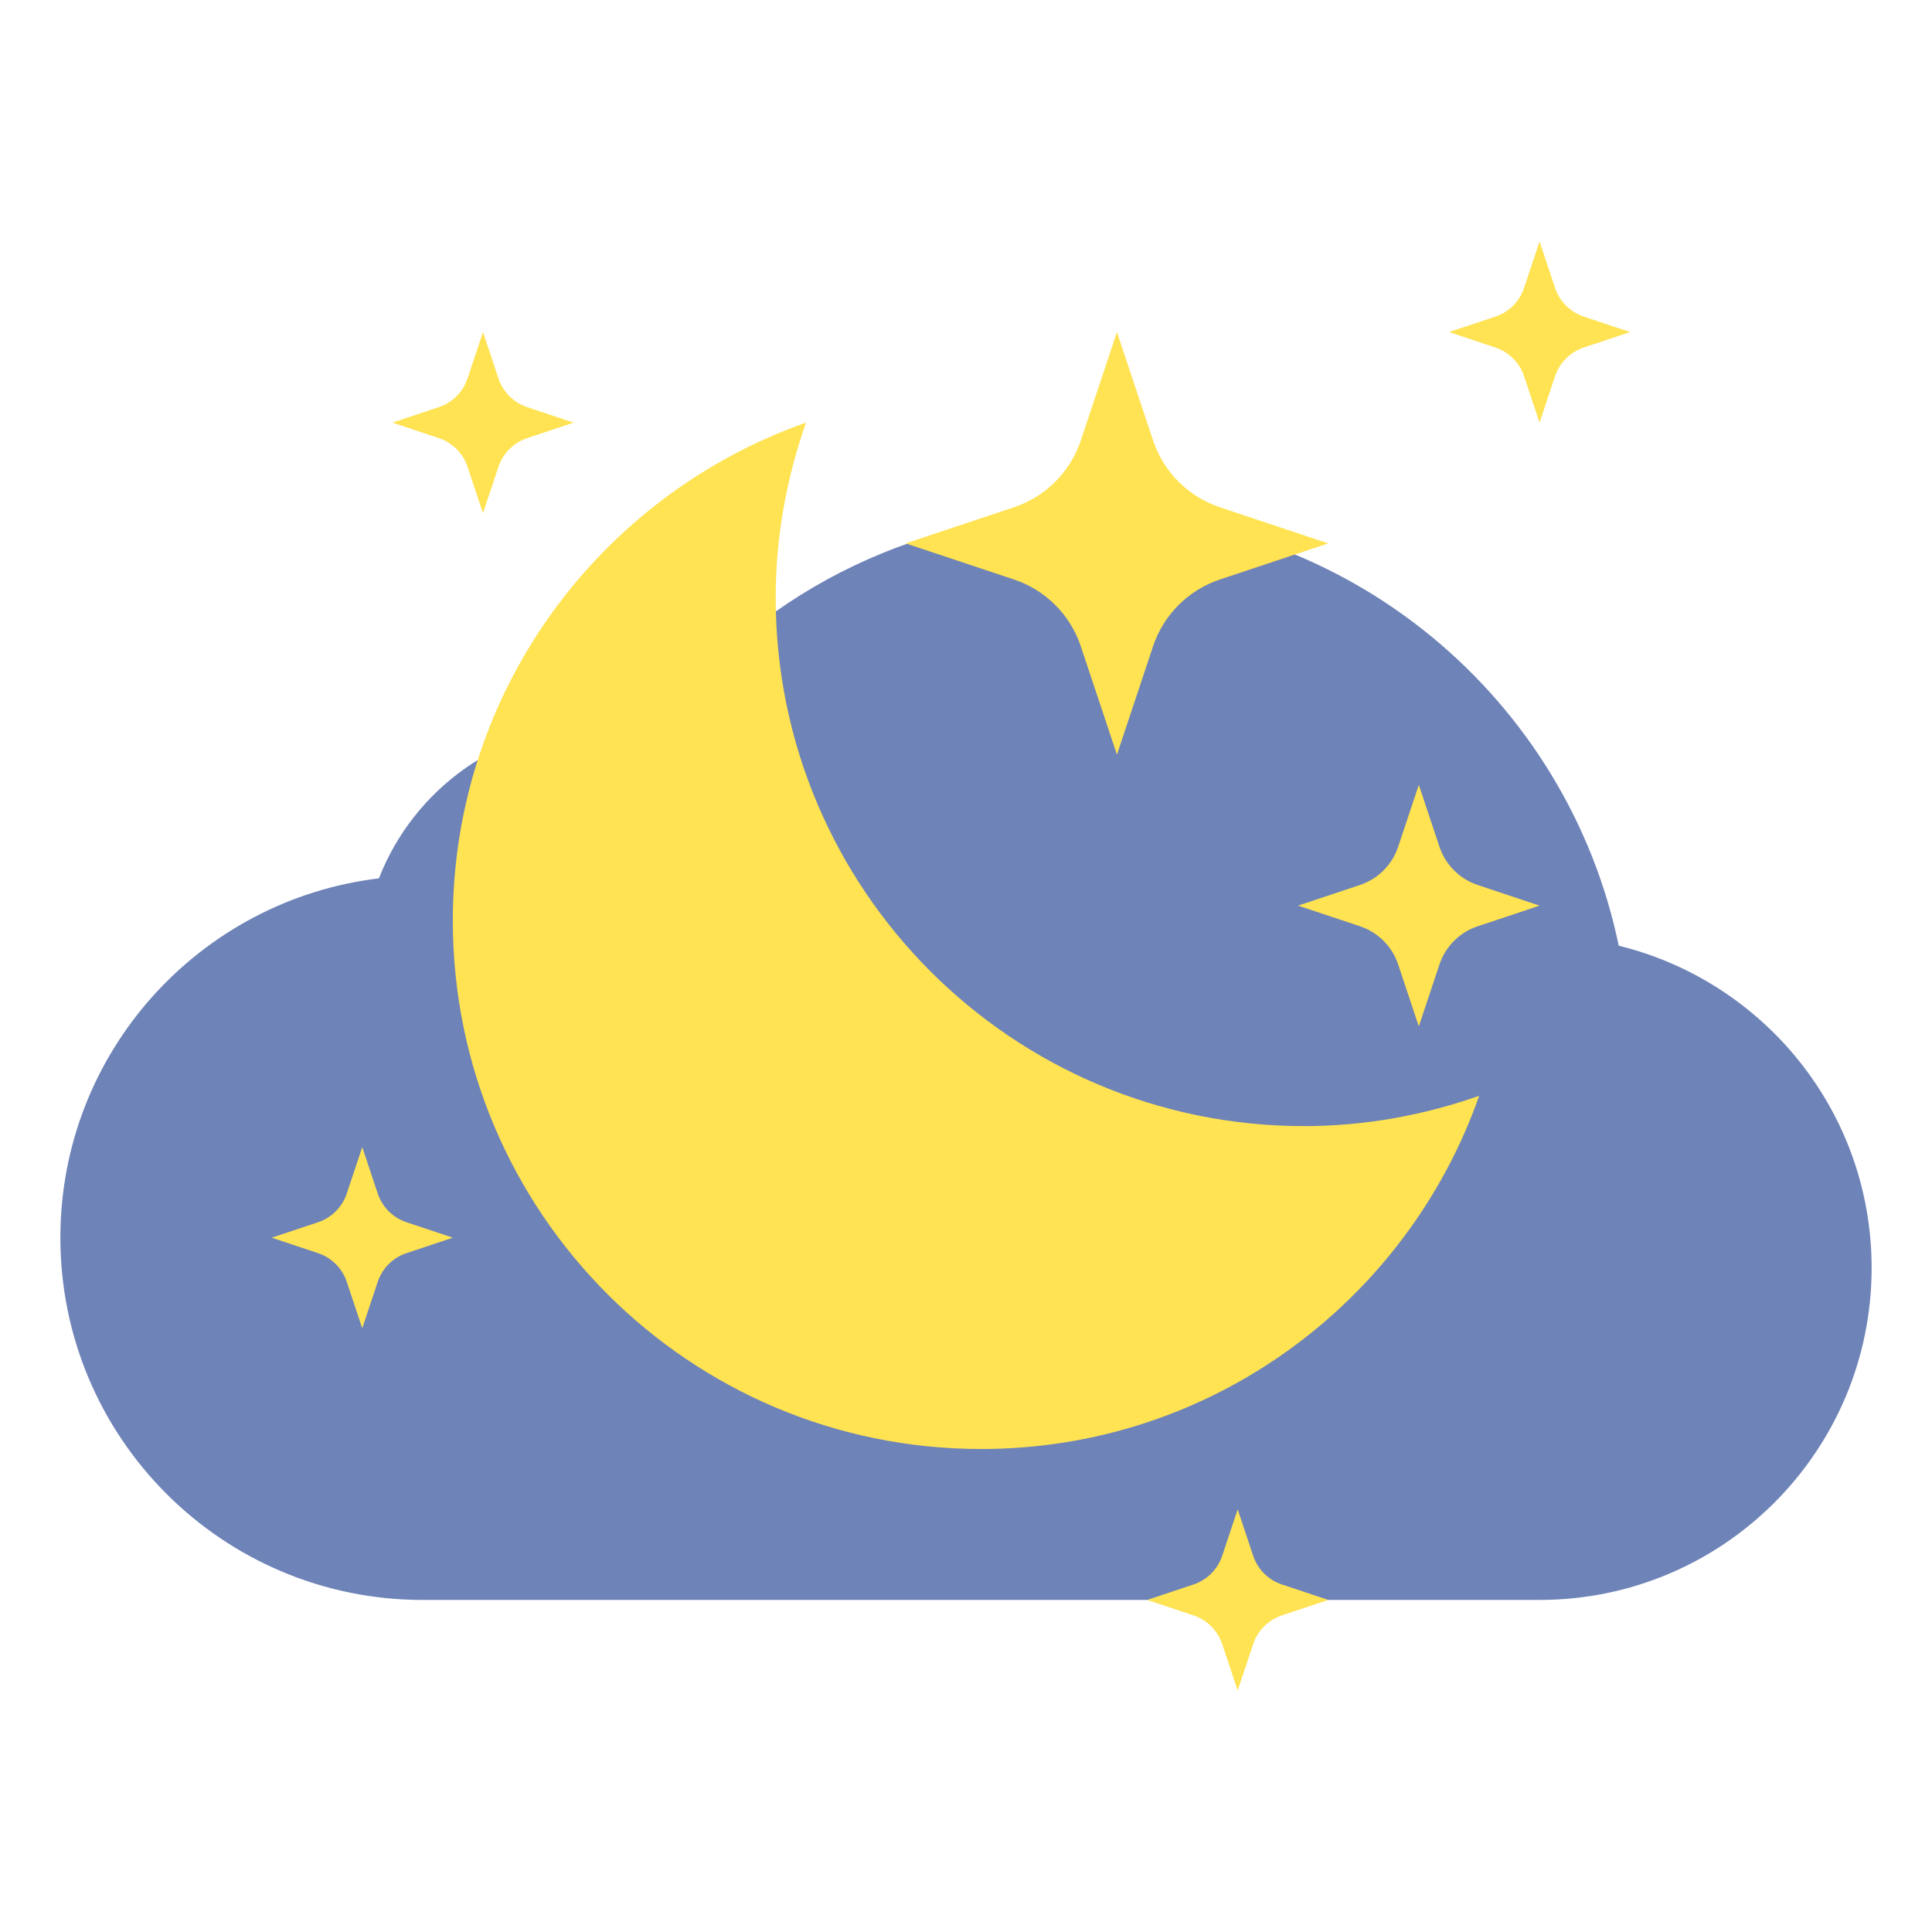
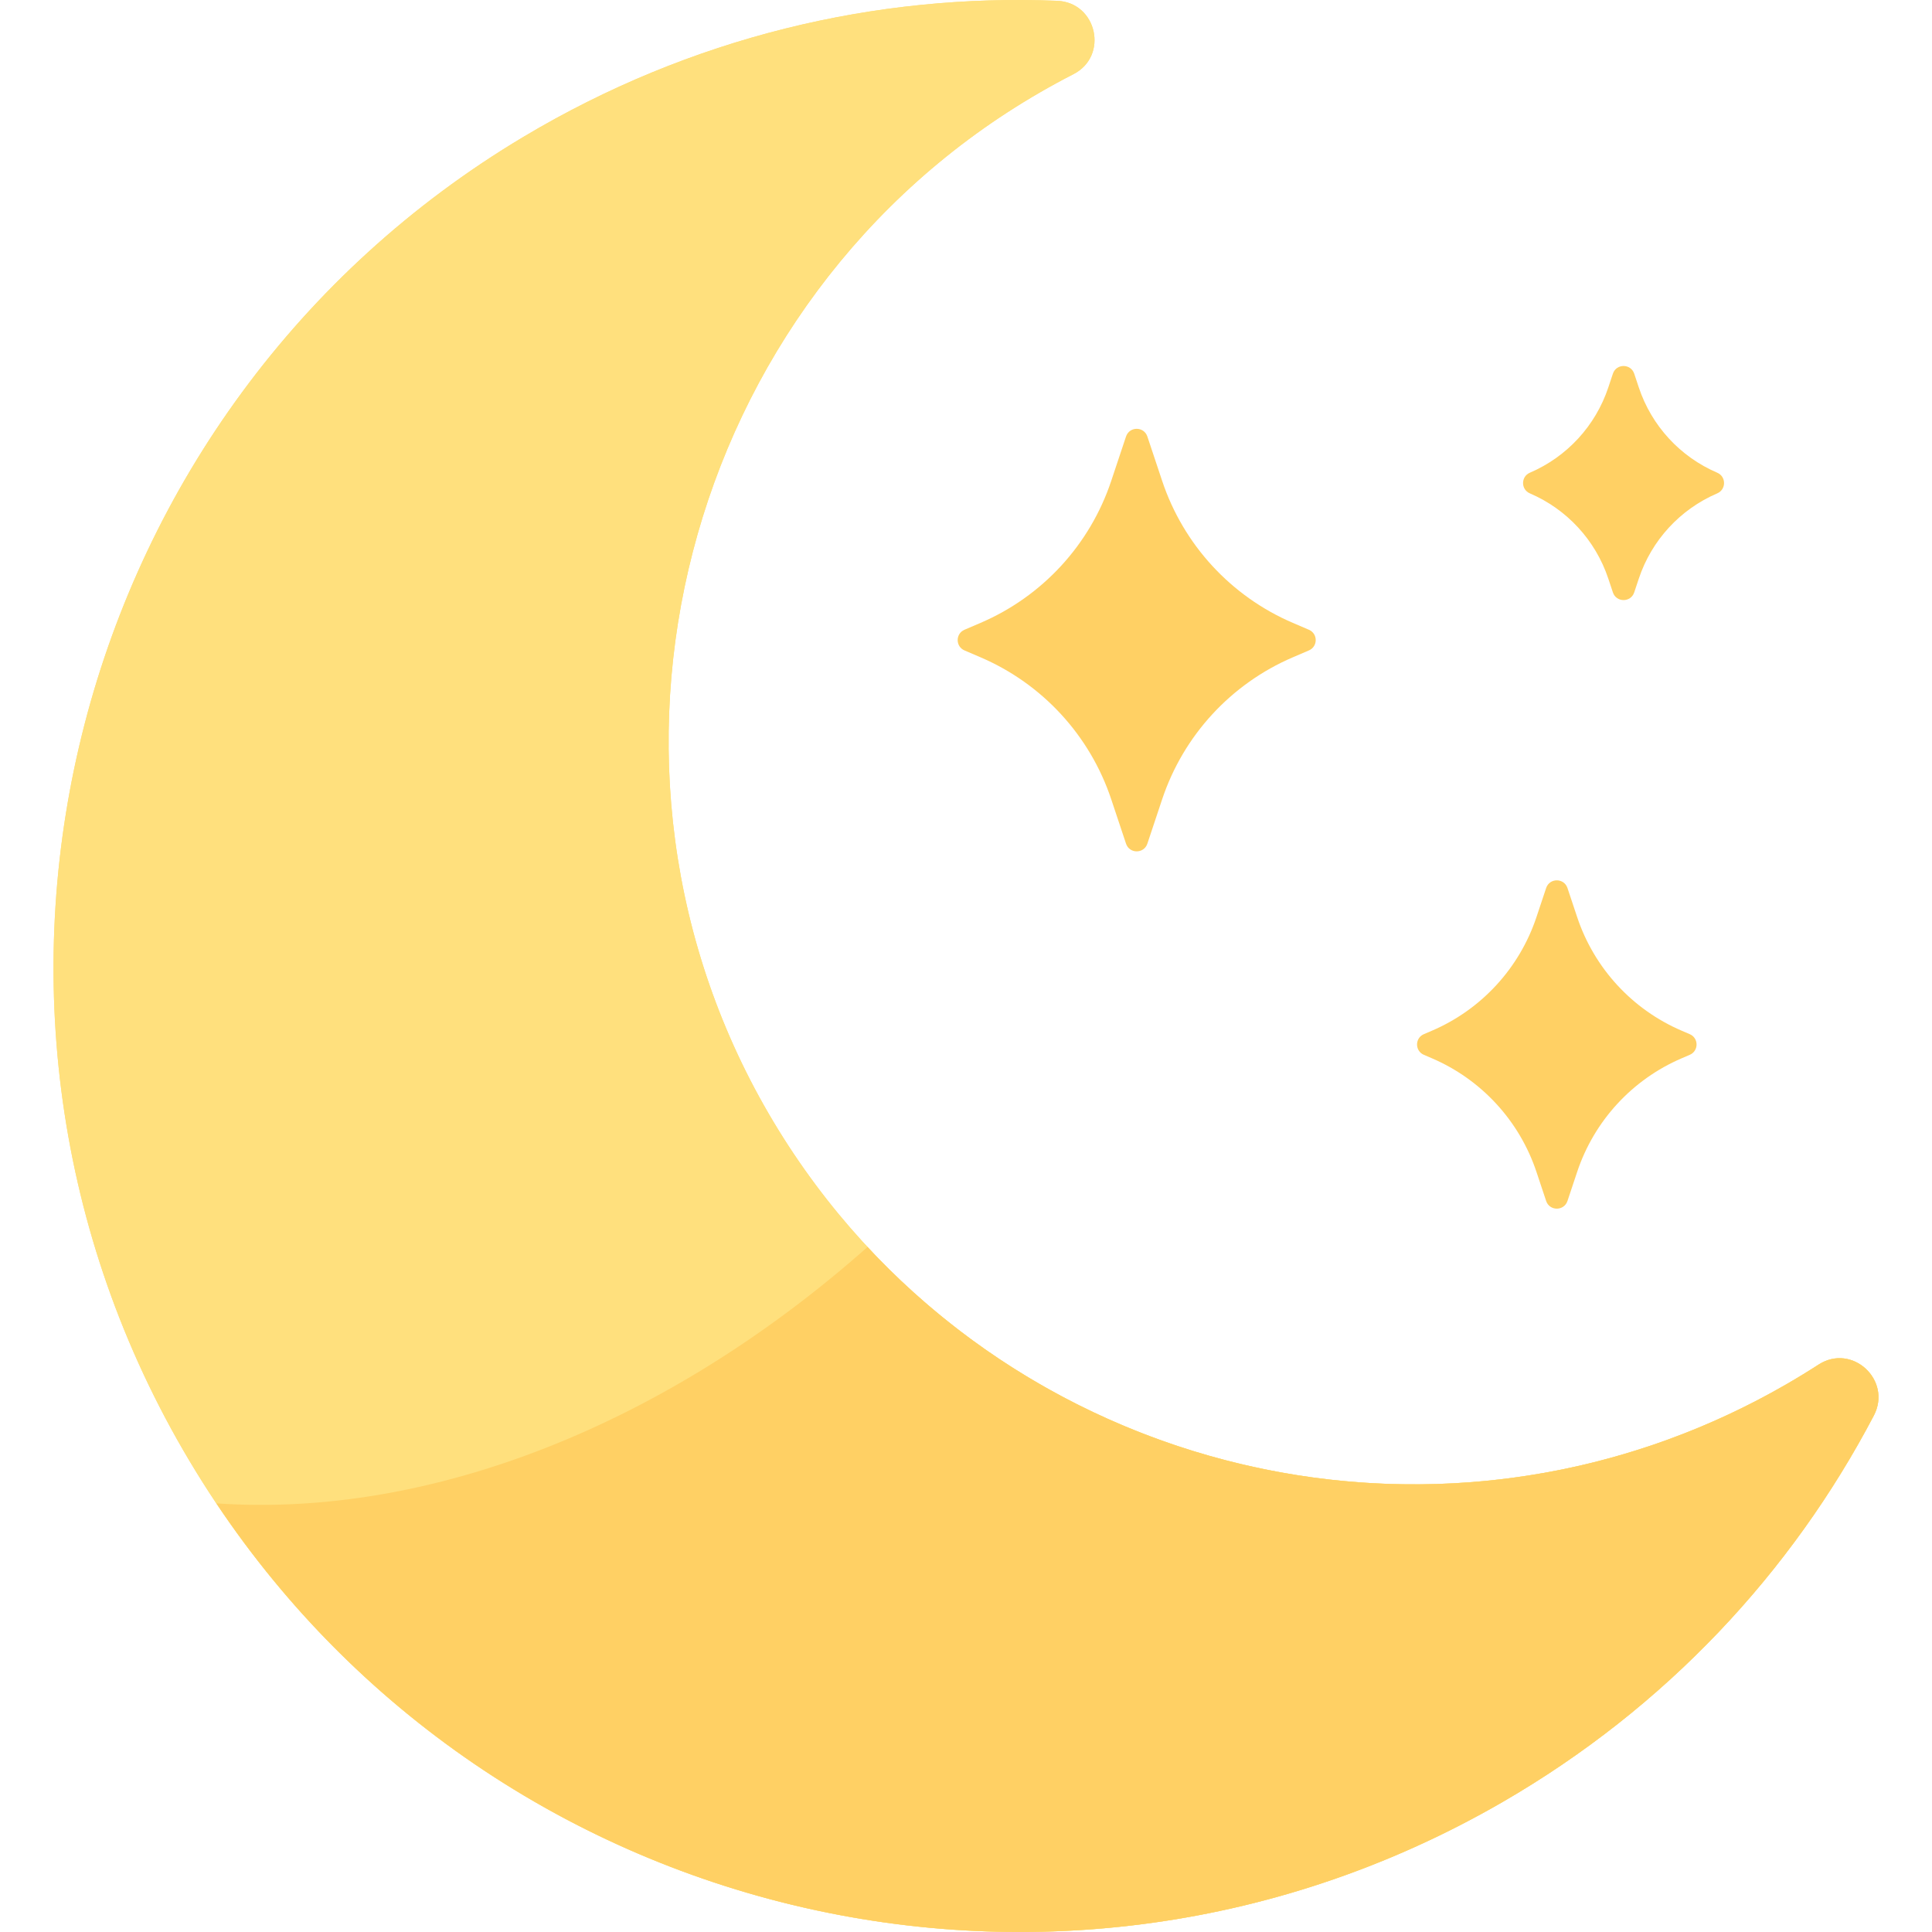
- <svg xmlns="http://www.w3.org/2000/svg" id="Layer_2" enable-background="new 0 0 64 64" height="512" viewBox="0 0 64 64" width="512">
-   <path d="m53.623 31.328c-1.696-8.18-8.941-14.328-17.623-14.328-5.87 0-11.068 2.823-14.354 7.171-.531-.111-1.082-.171-1.646-.171-3.392 0-6.285 2.115-7.448 5.096-5.943.716-10.552 5.768-10.552 11.904 0 6.627 5.373 12 12 12h37c6.075 0 11-4.925 11-11 0-5.169-3.571-9.494-8.377-10.672z" fill="#6e83b7" />
-   <g fill="#ffe352">
-     <path d="m43.199 37.304c-9.666 0-17.503-7.836-17.503-17.503 0-2.037.366-3.983 1.005-5.801-6.81 2.396-11.701 8.868-11.701 16.497 0 9.667 7.836 17.503 17.503 17.503 7.63 0 14.102-4.891 16.497-11.701-1.818.639-3.765 1.005-5.801 1.005z" />
-     <path d="m33.59 19.197-3.59-1.197 3.59-1.197c1.045-.348 1.865-1.168 2.214-2.214l1.196-3.589 1.197 3.59c.348 1.045 1.168 1.865 2.214 2.214l3.589 1.196-3.59 1.197c-1.045.348-1.865 1.168-2.214 2.214l-1.196 3.589-1.197-3.59c-.348-1.045-1.168-1.865-2.213-2.213z" />
-     <path d="m45.051 30.684-2.051-.684 2.051-.684c.597-.199 1.066-.668 1.265-1.265l.684-2.051.684 2.051c.199.597.668 1.066 1.265 1.265l2.051.684-2.051.684c-.597.199-1.066.668-1.265 1.265l-.684 2.051-.684-2.051c-.199-.598-.667-1.066-1.265-1.265z" />
-     <path d="m10.538 41.513-1.538-.513 1.538-.513c.448-.149.799-.501.949-.949l.513-1.538.513 1.538c.149.448.501.799.949.949l1.538.513-1.538.513c-.448.149-.799.501-.949.949l-.513 1.538-.513-1.538c-.149-.448-.501-.8-.949-.949z" />
-     <path d="m39.538 53.513-1.538-.513 1.538-.513c.448-.149.799-.501.949-.949l.513-1.538.513 1.538c.149.448.501.799.949.949l1.538.513-1.538.513c-.448.149-.799.501-.949.949l-.513 1.538-.513-1.538c-.149-.448-.501-.8-.949-.949z" />
-     <path d="m14.538 14.513-1.538-.513 1.538-.513c.448-.149.799-.501.949-.949l.513-1.538.513 1.538c.149.448.501.799.949.949l1.538.513-1.538.513c-.448.149-.799.501-.949.949l-.513 1.538-.513-1.538c-.149-.448-.501-.8-.949-.949z" />
-     <path d="m49.538 11.513-1.538-.513 1.538-.513c.448-.149.799-.501.949-.949l.513-1.538.513 1.538c.149.448.501.799.949.949l1.538.513-1.538.513c-.448.149-.799.501-.949.949l-.513 1.538-.513-1.538c-.149-.448-.501-.8-.949-.949z" />
+ <svg xmlns="http://www.w3.org/2000/svg" id="Capa_1" enable-background="new 0 0 512 512" height="512" viewBox="0 0 512 512" width="512">
+   <g>
+     <path d="m473.396 366.853c-93.59 54.034-212.996 22.848-268.362-69.481-56.378-94.015-24.303-218.074 70.619-272.912 2.916-1.685 5.857-3.286 8.821-4.806 9.403-4.822 6.247-19.013-4.311-19.443-47.968-1.953-97.071 9.55-141.491 36.086-119.816 71.58-160.094 227.193-90.153 347.972 70.763 122.199 227.156 164.021 349.484 93.395 43.506-25.118 76.839-61.083 98.57-102.505 4.924-9.385-5.736-19.272-14.64-13.522-2.786 1.8-5.632 3.539-8.537 5.216z" fill="#ffe07d" />
+     <path d="m473.396 366.853c-93.59 54.034-212.996 22.848-268.362-69.481-56.378-94.015-24.303-218.074 70.619-272.912 2.916-1.685 5.857-3.286 8.821-4.806 9.403-4.822 6.247-19.013-4.311-19.443-47.968-1.953-97.071 9.55-141.491 36.086-119.816 71.58-160.094 227.193-90.153 347.972 70.763 122.199 227.156 164.021 349.484 93.395 43.506-25.118 76.839-61.083 98.57-102.505 4.924-9.385-5.736-19.272-14.64-13.522-2.786 1.8-5.632 3.539-8.537 5.216z" fill="#ffe07d" />
+     <g fill="#ffd064">
+       <path d="m473.396 366.853c-81.322 46.951-182.135 29.557-243.491-36.382-53.179 47.116-115.835 71.864-172.56 67.936 74.298 111.186 223.179 147.083 340.657 79.257 43.506-25.118 76.839-61.083 98.57-102.505 4.924-9.385-5.736-19.272-14.64-13.522-2.785 1.8-5.631 3.539-8.536 5.216z" />
+       <path d="m342.612 174.195 4.26-1.826c2.408-1.032 2.408-4.445 0-5.477l-4.26-1.826c-16.391-7.025-28.995-20.723-34.634-37.64l-3.916-11.747c-.905-2.716-4.747-2.716-5.653 0l-3.916 11.747c-5.639 16.917-18.243 30.616-34.634 37.64l-4.26 1.826c-2.407 1.032-2.407 4.445 0 5.477l4.26 1.826c16.391 7.025 28.995 20.723 34.634 37.64l3.916 11.747c.905 2.716 4.747 2.716 5.653 0l3.916-11.747c5.639-16.917 18.243-30.616 34.634-37.64z" />
+       <path d="m445.671 280.454 2.13-.913c2.408-1.032 2.408-4.445 0-5.477l-2.13-.913c-13.113-5.62-23.196-16.578-27.707-30.112l-2.567-7.702c-.905-2.716-4.747-2.716-5.653 0l-2.567 7.702c-4.511 13.534-14.595 24.493-27.707 30.112l-2.13.913c-2.408 1.032-2.408 4.445 0 5.477l2.13.913c13.112 5.62 23.196 16.578 27.707 30.112l2.567 7.702c.905 2.716 4.747 2.716 5.653 0l2.567-7.702c4.511-13.534 14.594-24.492 27.707-30.112z" />
+       <path d="m455.084 130.749c2.408-1.032 2.408-4.445 0-5.477-9.834-4.215-17.397-12.434-20.78-22.584l-1.219-3.657c-.905-2.716-4.747-2.716-5.653 0l-1.219 3.657c-3.383 10.15-10.946 18.369-20.78 22.584-2.408 1.032-2.408 4.445 0 5.477 9.834 4.215 17.397 12.434 20.78 22.584l1.219 3.657c.905 2.716 4.747 2.716 5.653 0l1.219-3.657c3.383-10.15 10.946-18.369 20.78-22.584z" />
+     </g>
  </g>
</svg>
